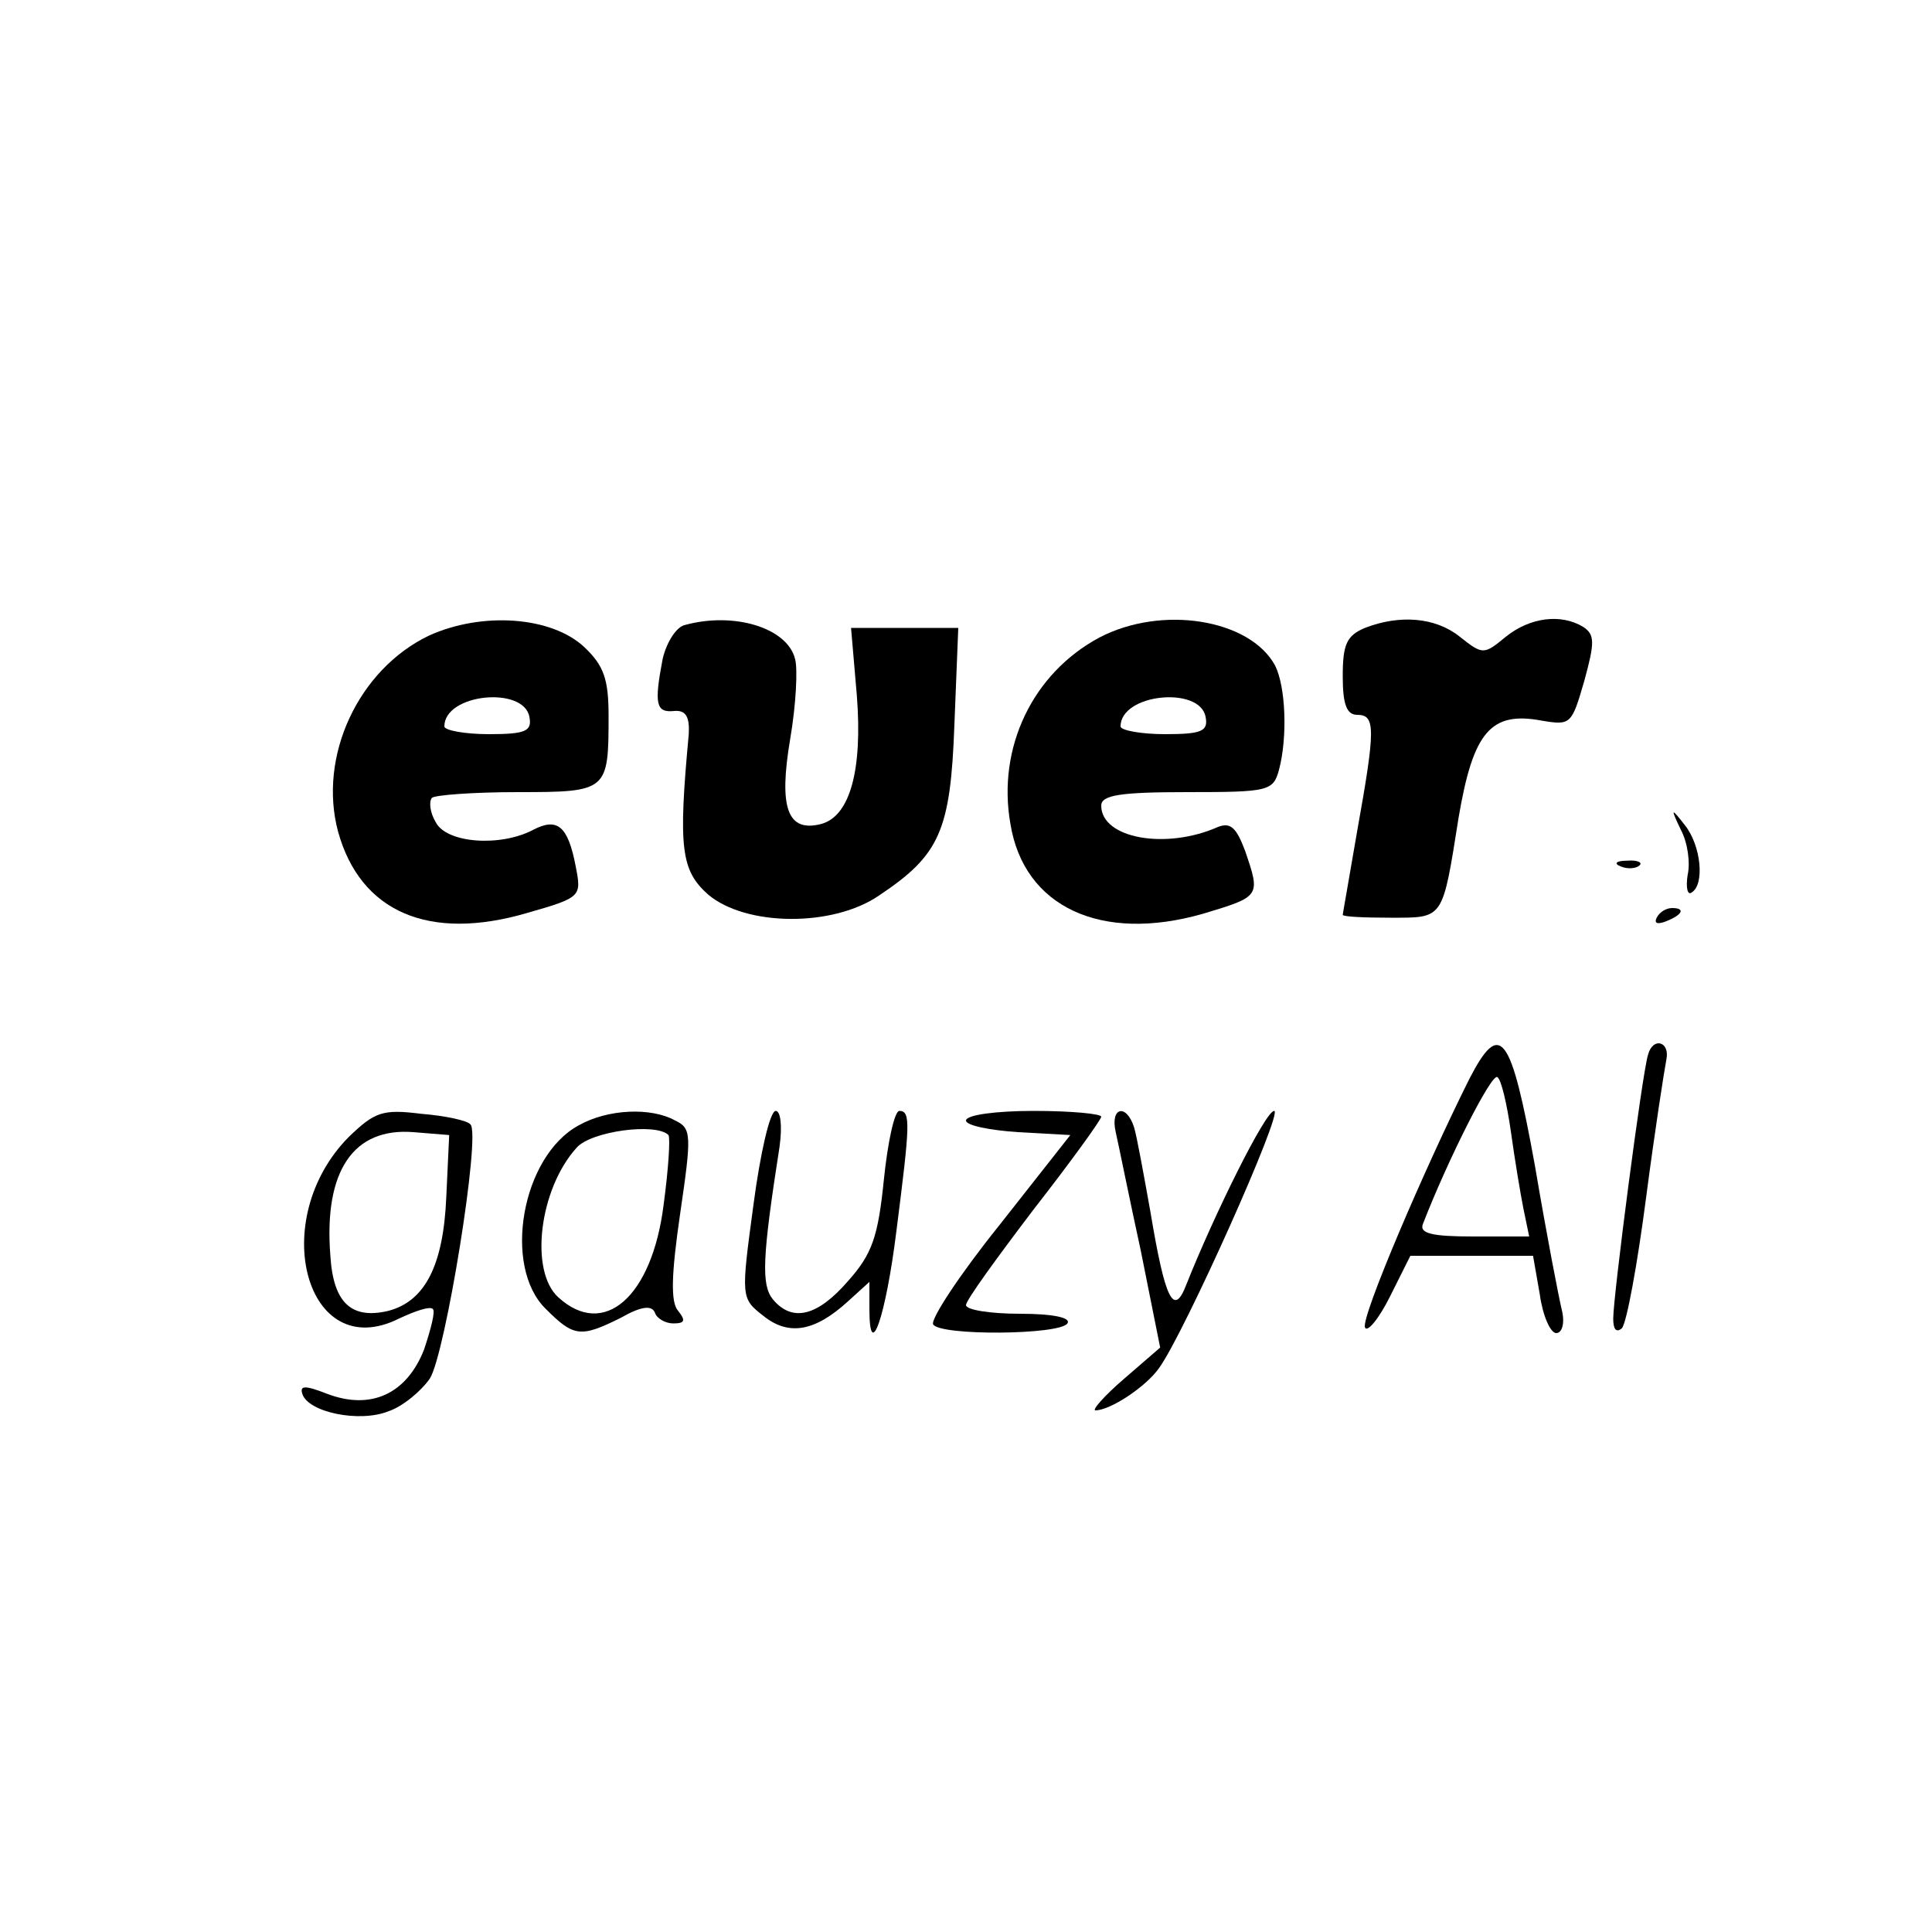
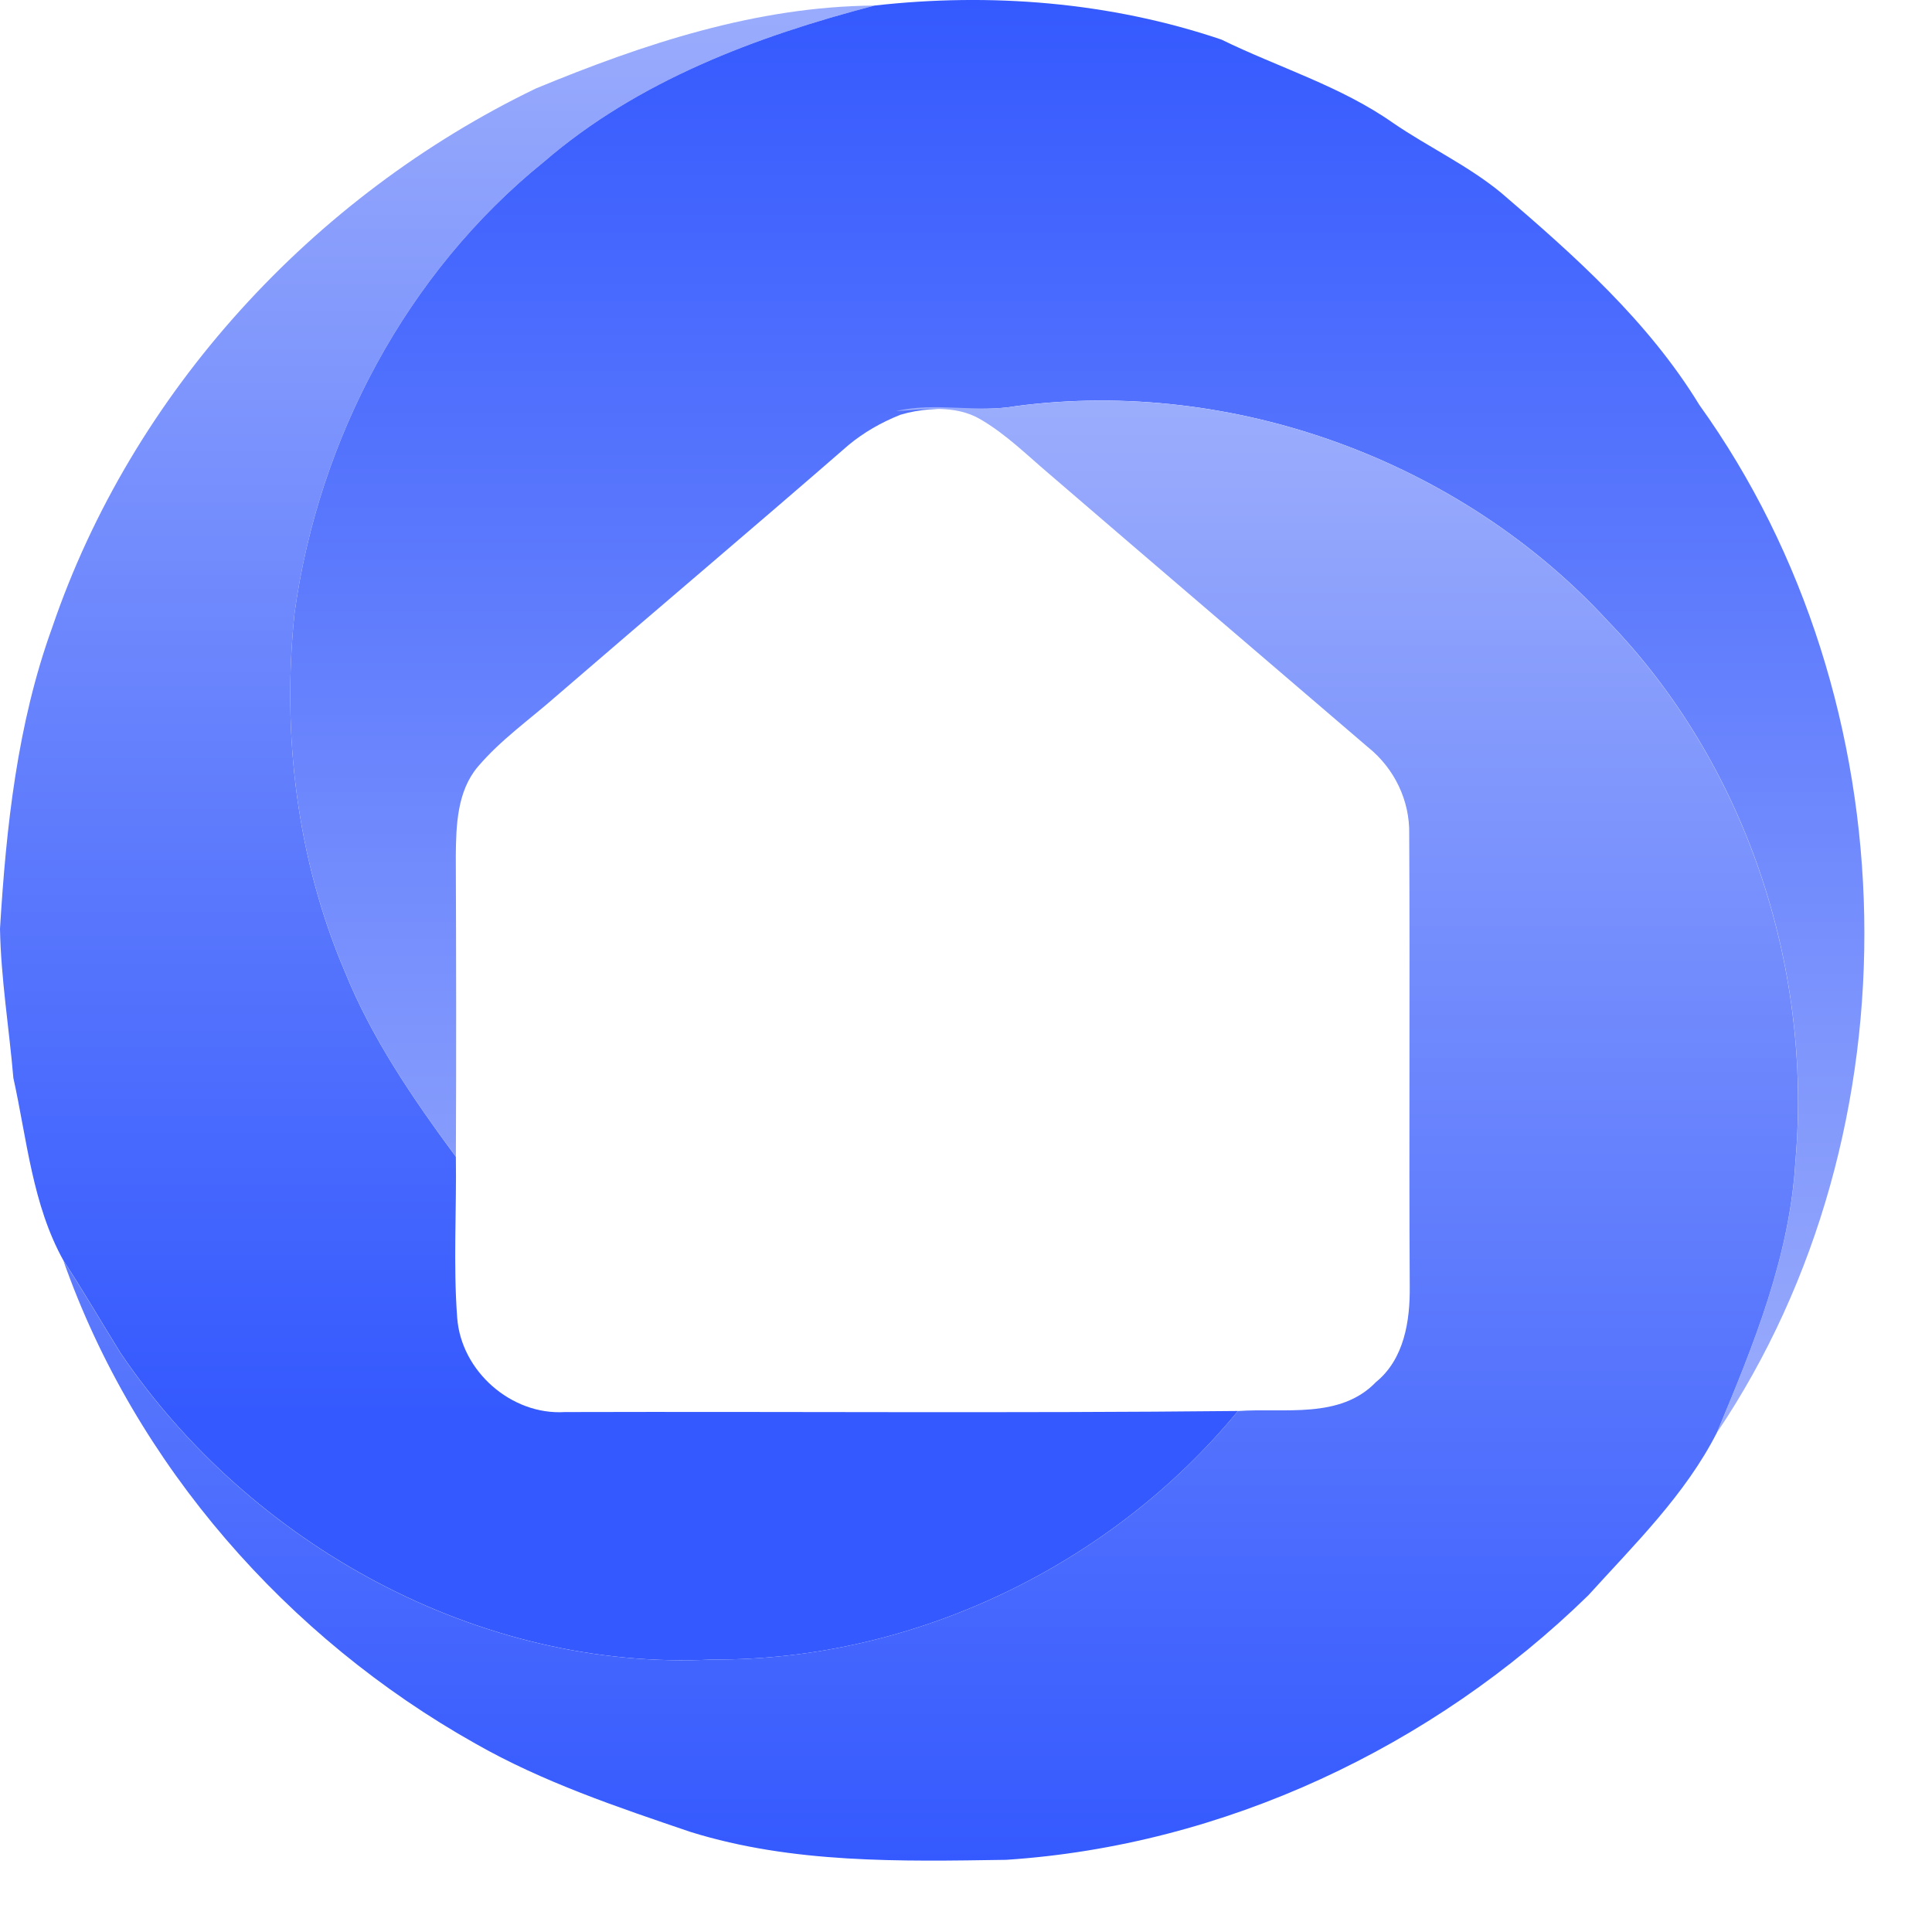
- <svg xmlns="http://www.w3.org/2000/svg" version="1.0" width="200pt" height="200pt" viewBox="0 0 200 200" preserveAspectRatio="xMidYMid meet">
-   <g transform="translate(0,200) scale(0.1,-0.1)" fill="#000000" stroke="none">
-     <path d="M444 1342 c-73 -35 -115 -125 -94 -203 23 -83 94 -114 196 -84 56 16 56 17 50 48 -8 42 -19 51 -44 38 -34 -18 -90 -14 -101 8 -6 10 -7 21 -4 25 3 3 43 6 89 6 93 0 94 1 94 79 0 38 -5 52 -25 71 -34 32 -106 37 -161 12z m104 -84 c3 -15 -4 -18 -42 -18 -25 0 -46 4 -46 8 0 34 82 42 88 10z" />
-     <path d="M709 1353 c-9 -2 -19 -18 -23 -35 -9 -47 -7 -56 12 -54 12 1 16 -6 15 -24 -11 -118 -8 -141 20 -166 39 -33 129 -34 177 -1 63 42 74 67 78 177 l4 100 -55 0 -56 0 6 -70 c6 -77 -7 -125 -37 -133 -35 -9 -44 17 -32 88 6 35 8 73 5 83 -8 32 -63 49 -114 35z" />
-     <path d="M1138 1340 c-69 -37 -106 -114 -92 -193 14 -86 94 -123 199 -93 60 18 60 18 44 65 -9 24 -15 30 -28 25 -54 -24 -121 -12 -121 22 0 11 20 14 89 14 84 0 89 1 95 23 9 34 7 86 -4 108 -26 48 -117 63 -182 29z m110 -82 c3 -15 -4 -18 -42 -18 -25 0 -46 4 -46 8 0 34 82 42 88 10z" />
-     <path d="M1413 1350 c-19 -8 -23 -17 -23 -50 0 -29 4 -40 15 -40 19 0 19 -14 0 -120 -8 -47 -15 -86 -15 -87 0 -2 22 -3 49 -3 56 0 54 -3 71 104 15 88 33 110 86 100 30 -5 31 -4 44 41 11 40 11 48 -1 56 -23 14 -55 10 -80 -10 -23 -19 -24 -19 -48 0 -25 20 -62 23 -98 9z" />
-     <path d="M1740 1141 c7 -13 10 -34 7 -47 -2 -13 0 -21 4 -18 14 8 10 49 -7 70 -14 18 -15 18 -4 -5z" />
-     <path d="M1678 1103 c7 -3 16 -2 19 1 4 3 -2 6 -13 5 -11 0 -14 -3 -6 -6z" />
-     <path d="M1715 1050 c-3 -6 1 -7 9 -4 18 7 21 14 7 14 -6 0 -13 -4 -16 -10z" />
-     <path d="M1521 883 c-46 -92 -112 -246 -108 -257 2 -6 14 8 26 32 l21 42 64 0 63 0 7 -40 c3 -22 11 -40 17 -40 6 0 9 10 6 23 -3 12 -16 79 -28 150 -25 138 -36 152 -68 90z m43 -54 c4 -29 10 -65 13 -80 l6 -29 -58 0 c-42 0 -56 3 -52 13 26 67 71 156 77 152 4 -2 10 -28 14 -56z" />
-     <path d="M1706 908 c-6 -19 -36 -250 -36 -273 0 -11 3 -15 9 -10 5 6 16 66 25 135 9 69 19 133 21 143 4 19 -14 24 -19 5z" />
-     <path d="M361 823 c-85 -86 -44 -236 52 -188 17 8 32 13 35 10 3 -2 -2 -21 -9 -42 -18 -46 -55 -63 -100 -46 -23 9 -29 9 -26 0 6 -19 59 -30 89 -18 15 5 34 21 43 34 16 25 53 253 42 263 -3 4 -26 9 -51 11 -40 5 -48 2 -75 -24z m101 -62 c-3 -71 -22 -108 -60 -118 -38 -9 -57 8 -60 57 -7 88 24 133 86 128 l37 -3 -3 -64z" />
-     <path d="M599 835 c-59 -32 -79 -146 -34 -190 29 -29 36 -30 78 -9 21 12 32 13 35 5 2 -6 11 -11 19 -11 12 0 13 3 5 13 -8 9 -7 38 2 100 12 82 12 89 -5 97 -25 14 -70 12 -100 -5z m93 -10 c2 -3 0 -35 -5 -72 -12 -96 -62 -139 -109 -96 -30 27 -20 112 19 155 15 17 82 26 95 13z" />
-     <path d="M780 753 c-13 -96 -13 -97 10 -115 26 -21 53 -17 88 15 l22 20 0 -28 c0 -57 17 -8 28 81 14 110 15 124 3 124 -5 0 -12 -32 -16 -71 -6 -59 -12 -77 -37 -105 -32 -37 -58 -43 -78 -19 -12 15 -11 43 7 158 3 22 1 37 -4 37 -6 0 -16 -44 -23 -97z" />
-     <path d="M1000 840 c0 -5 24 -10 54 -12 l54 -3 -74 -94 c-41 -51 -71 -97 -68 -102 7 -12 131 -11 139 1 4 6 -15 10 -49 10 -31 0 -56 4 -56 9 0 5 32 49 70 99 39 50 70 93 70 96 0 3 -31 6 -70 6 -38 0 -70 -4 -70 -10z" />
-     <path d="M1155 828 c3 -13 14 -68 26 -123 l20 -100 -37 -32 c-21 -18 -34 -33 -30 -33 15 0 52 24 66 44 26 36 129 266 119 266 -9 0 -62 -107 -91 -180 -13 -34 -22 -15 -37 75 -7 39 -14 78 -17 88 -8 25 -25 21 -19 -5z" />
-   </g>
+ <svg xmlns="http://www.w3.org/2000/svg" width="25" height="25" viewBox="0 0 25 25" fill="none">
+   <path d="M6.934 1.145C8.329 0.568 9.789 0.083 11.316 0.072C9.782 0.472 8.254 1.045 7.038 2.094C5.262 3.528 4.122 5.678 3.812 7.93C3.647 9.495 3.84 11.113 4.46 12.567C4.811 13.438 5.344 14.216 5.899 14.968C5.909 15.662 5.864 16.358 5.916 17.051C5.966 17.742 6.616 18.315 7.309 18.272C10.211 18.264 13.116 18.288 16.02 18.258C14.377 20.257 11.816 21.49 9.223 21.474C6.202 21.627 3.237 19.987 1.56 17.507C1.313 17.11 1.08 16.705 0.822 16.313C0.419 15.59 0.349 14.744 0.173 13.949C0.118 13.305 0.012 12.663 0 12.018C0.08 10.701 0.223 9.369 0.675 8.121C1.711 5.077 4.048 2.537 6.934 1.145Z" fill="url(#paint0_angular)" />
+   <path d="M11.316 0.072C12.819 -0.098 14.368 0.026 15.805 0.512C16.544 0.874 17.346 1.113 18.025 1.59C18.485 1.905 18.994 2.14 19.425 2.495C20.378 3.311 21.33 4.16 21.989 5.239C24.739 9.071 24.853 14.62 22.218 18.537C22.689 17.407 23.164 16.252 23.234 15.015C23.452 12.493 22.579 9.873 20.814 8.045C18.903 5.961 15.958 4.887 13.153 5.254C12.637 5.345 12.161 5.214 11.651 5.367C11.396 5.469 11.173 5.599 10.98 5.759C9.723 6.852 8.451 7.926 7.192 9.013C6.852 9.312 6.477 9.575 6.182 9.923C5.915 10.241 5.902 10.678 5.898 11.073C5.903 12.371 5.905 13.67 5.899 14.968C5.343 14.216 4.811 13.438 4.46 12.567C3.84 11.112 3.647 9.495 3.812 7.93C4.122 5.678 5.262 3.528 7.038 2.094C8.254 1.045 9.782 0.472 11.316 0.072Z" fill="url(#paint1_angular)" />
+   <path d="M11.594 5.32C12.106 5.198 12.636 5.346 13.153 5.255C15.958 4.888 18.902 5.961 20.813 8.046C22.579 9.874 23.451 12.494 23.233 15.016C23.163 16.253 22.689 17.408 22.217 18.537C21.807 19.342 21.152 19.982 20.552 20.644C18.54 22.609 15.837 23.881 13.02 24.066C11.654 24.087 10.258 24.116 8.938 23.706C7.987 23.383 7.026 23.061 6.15 22.561C3.716 21.194 1.751 18.956 0.821 16.314C1.079 16.705 1.312 17.11 1.559 17.507C3.236 19.987 6.201 21.628 9.223 21.474C11.816 21.49 14.376 20.258 16.019 18.259C16.619 18.215 17.338 18.369 17.805 17.884C18.171 17.586 18.247 17.091 18.242 16.647C18.231 14.697 18.246 12.747 18.235 10.796C18.245 10.359 18.042 9.942 17.703 9.67C16.335 8.496 14.963 7.326 13.597 6.15C13.301 5.9 13.024 5.622 12.687 5.426C12.355 5.23 11.957 5.299 11.594 5.32Z" fill="url(#paint2_angular)" />
+   <defs>
+     <linearGradient id="paint0_angular" x1="8" y1="0" x2="8" y2="18.3" gradientUnits="userSpaceOnUse">
+       <stop stop-color="#9AACFC" />
+       <stop offset="1" stop-color="#3459FE" />
+     </linearGradient>
+     <linearGradient id="paint1_angular" x1="14" y1="0" x2="14" y2="18.5" gradientUnits="userSpaceOnUse">
+       <stop stop-color="#3459FE" />
+       <stop offset="1" stop-color="#9AACFC" />
+     </linearGradient>
+     <linearGradient id="paint2_angular" x1="12" y1="5.3" x2="12" y2="24.1" gradientUnits="userSpaceOnUse">
+       <stop stop-color="#9AACFC" />
+       <stop offset="1" stop-color="#3459FE" />
+     </linearGradient>
+   </defs>
</svg>
